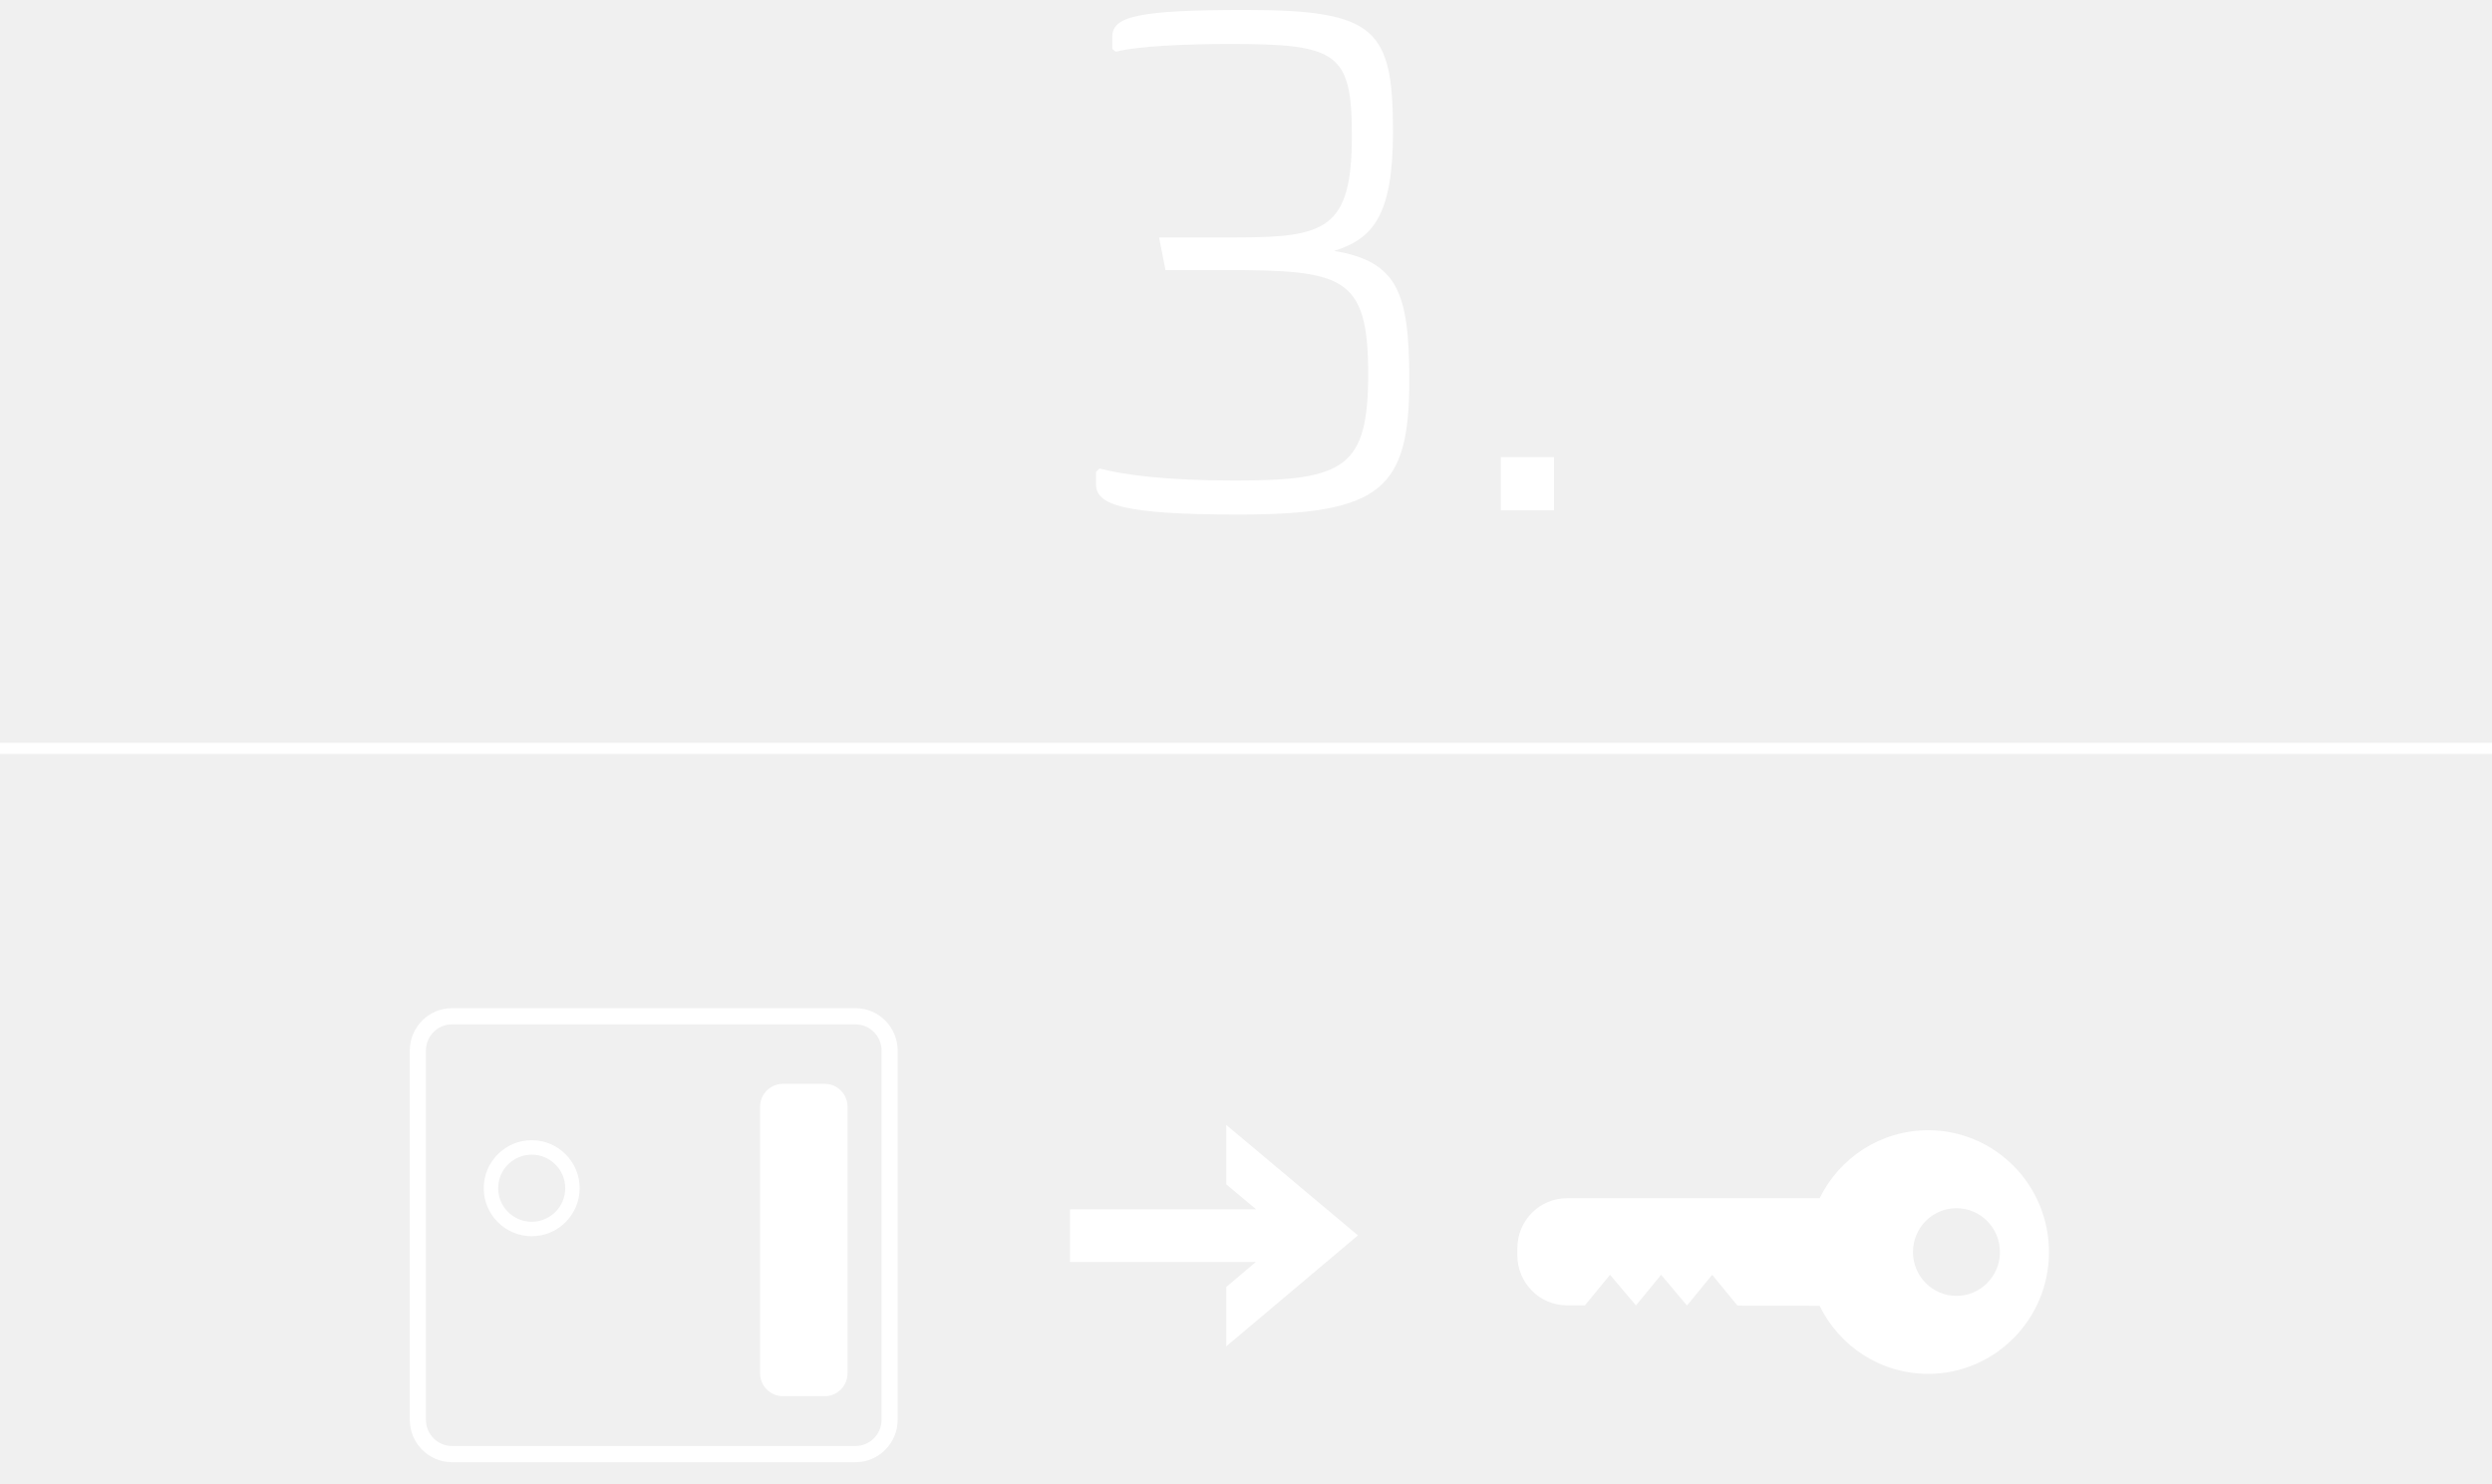
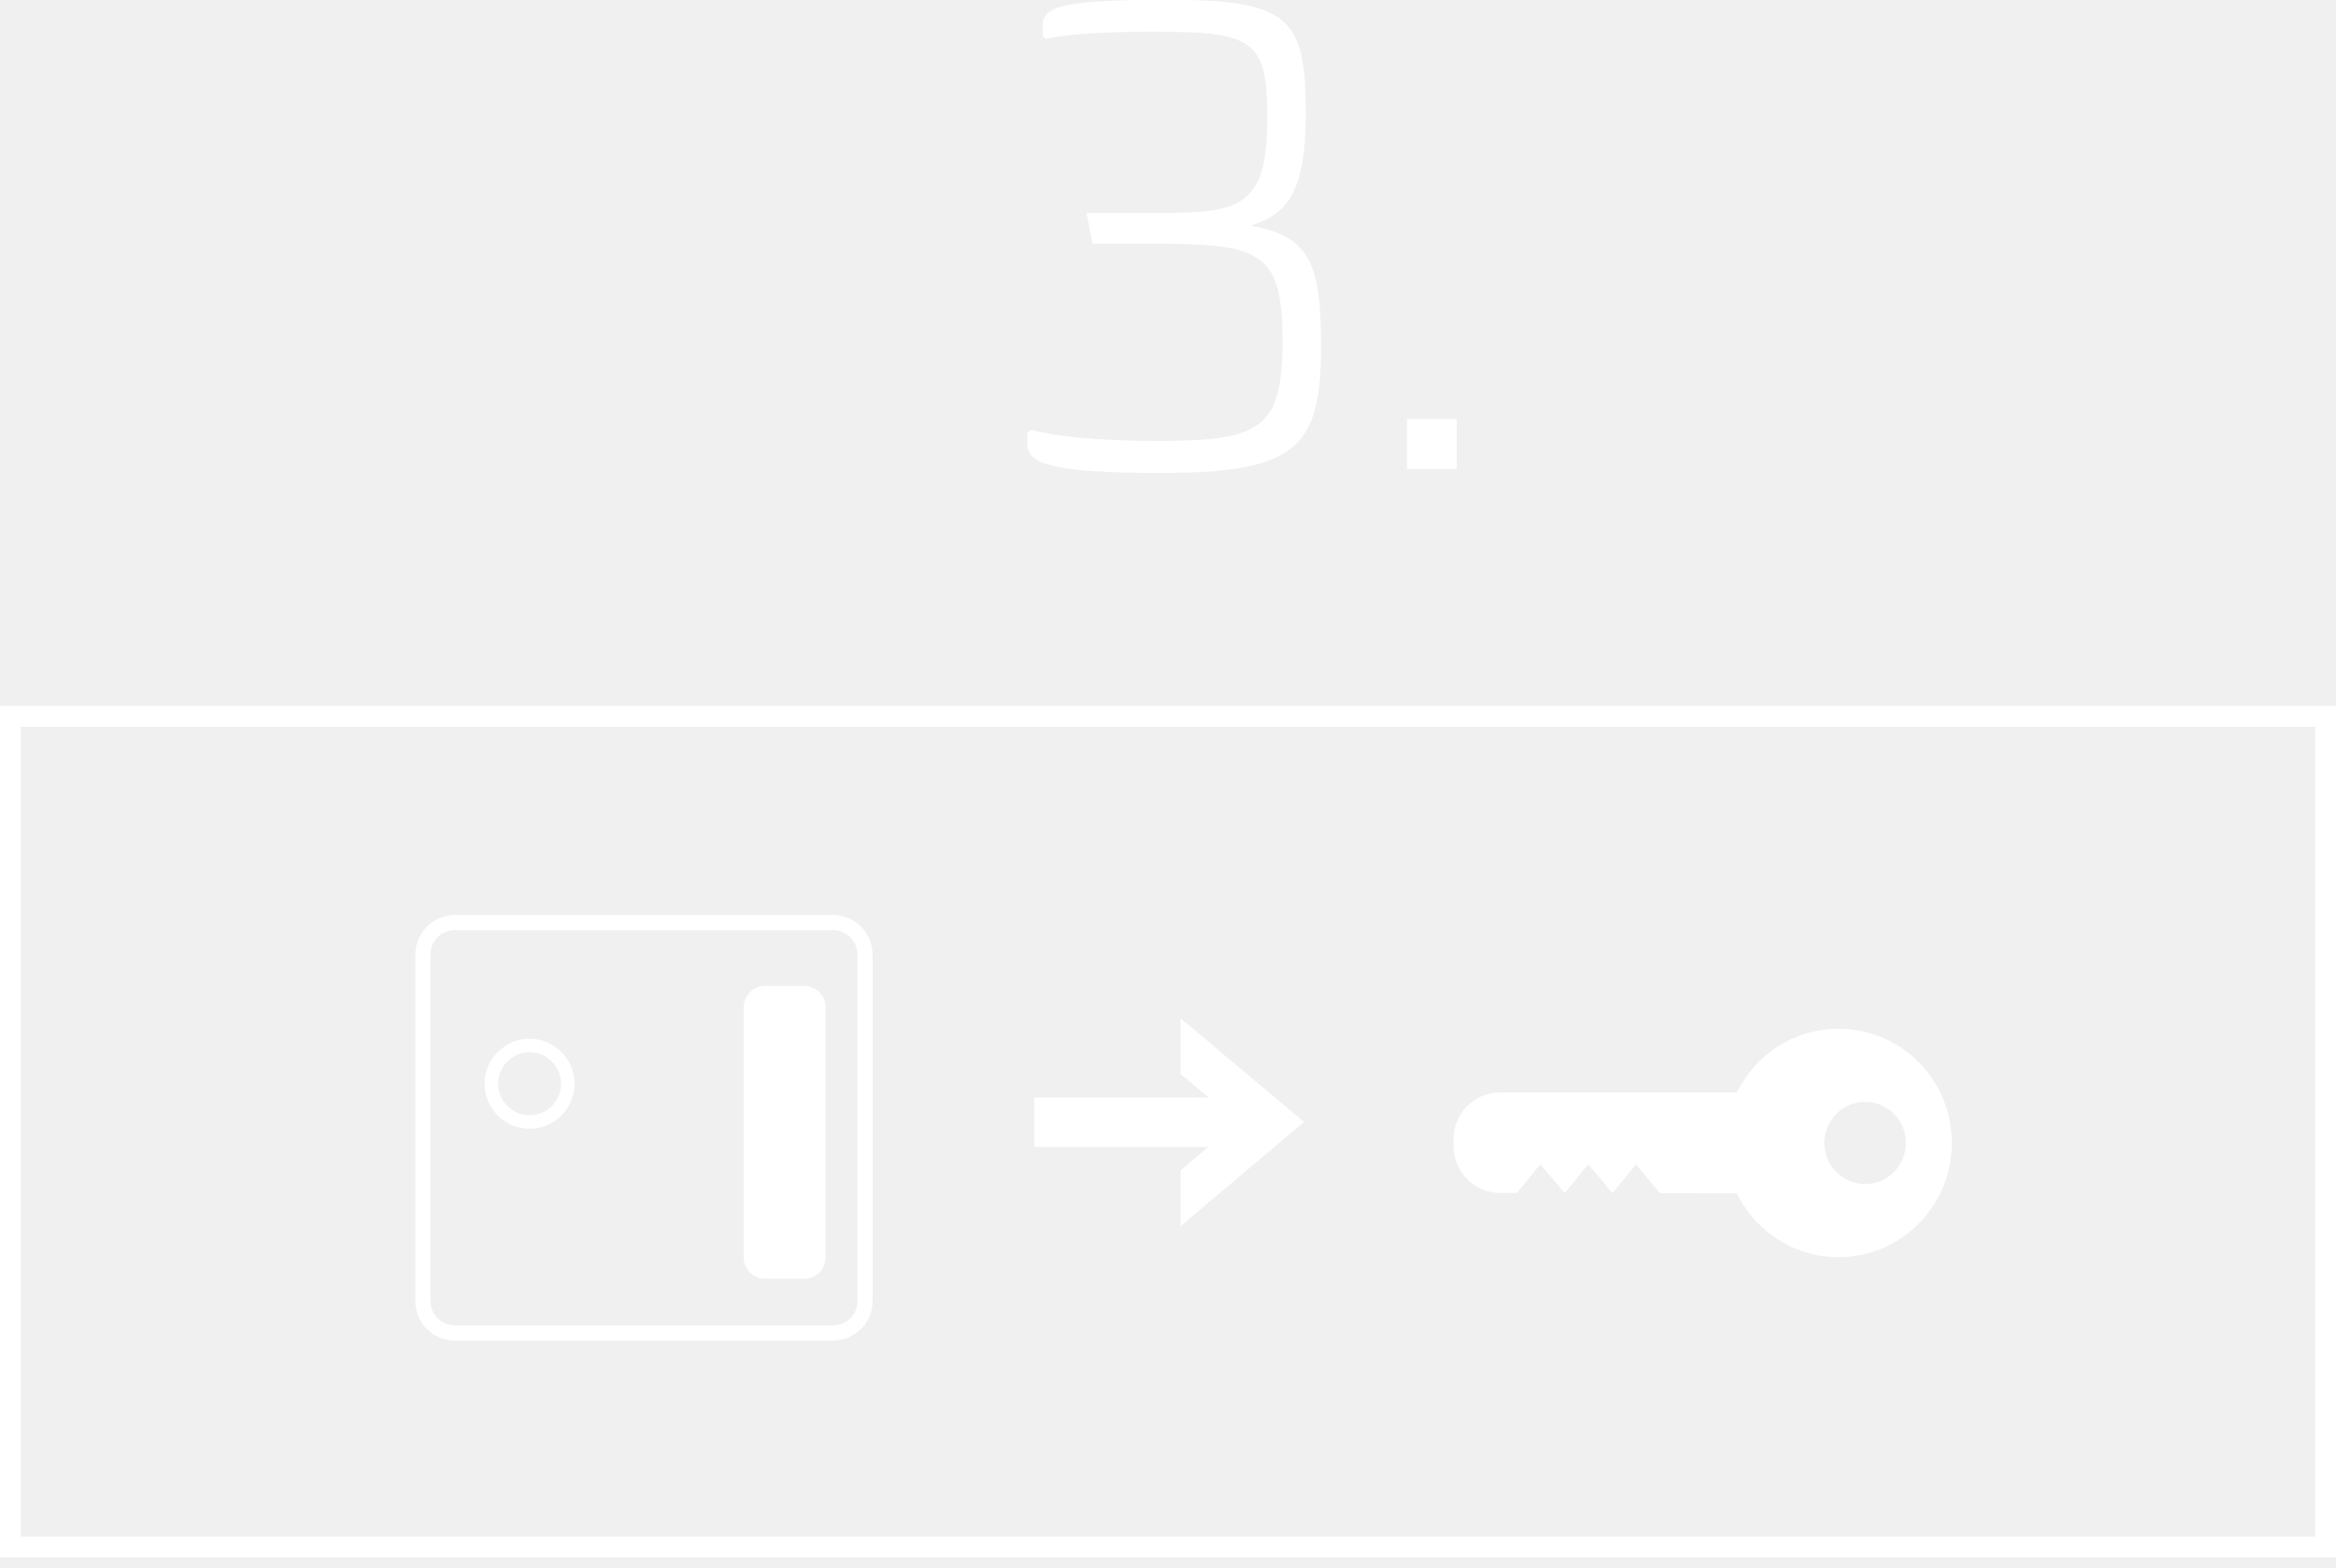
- <svg xmlns="http://www.w3.org/2000/svg" width="225px" height="134px" viewBox="0 0 225 134" version="1.1">
+ <svg xmlns="http://www.w3.org/2000/svg" width="225px" height="151px" viewBox="0 0 225 151" version="1.1">
  <defs />
  <g id="utilities" stroke="none" stroke-width="1" fill="none" fill-rule="evenodd">
    <g id="mobilPlus-howDoesGfx-3">
-       <g id="3.-+-Line-2-+-Group-4" transform="translate(0, 1)">
-         <g id="Line-2-+-Group-+-3.">
-           <g id="Line-2" transform="translate(0, 65.08171)" stroke="#FFFFFF" stroke-linecap="square">
-             <path d="M0.498,1.5 L224.876,1.5" id="Line" />
-           </g>
-           <g id="Group" transform="translate(37, 90)" fill="#FFFFFF">
-             <path d="M127.289,26.917 L119.876,26.902 L117.592,24.118 L115.316,26.893 L112.98,24.118 L110.71,26.883 L108.367,24.118 L106.103,26.877 L104.487,26.877 C102.009,26.877 100,24.852 100,22.354 L100,21.722 C100,19.224 102.009,17.2 104.487,17.2 L127.296,17.2 C129.076,13.564 132.792,11.064 137.086,11.064 C143.113,11.064 148,15.989 148,22.064 C148,28.139 143.113,33.064 137.086,33.064 C132.787,33.064 129.068,30.559 127.289,26.917 L127.289,26.917 Z M135.719,22.064 C135.719,24.25 137.478,26.022 139.646,26.022 C141.815,26.022 143.572,24.25 143.572,22.064 C143.572,19.878 141.815,18.107 139.646,18.107 C137.478,18.107 135.719,19.878 135.719,22.064 L135.719,22.064 Z" id="Fill-1" />
-             <path d="M40.232,0.04 L3.817,0.04 C1.709,0.04 0,1.756 0,3.874 L0,37.207 C0,39.325 1.709,41.04 3.817,41.04 L40.232,41.04 C42.34,41.04 44.049,39.325 44.049,37.207 L44.049,3.874 C44.049,1.756 42.34,0.04 40.232,0.04 L40.232,0.04 Z M42.595,37.207 C42.595,38.517 41.537,39.579 40.232,39.579 L3.817,39.579 C2.512,39.579 1.455,38.517 1.455,37.207 L1.455,3.874 C1.455,2.564 2.512,1.502 3.817,1.502 L40.232,1.502 C41.537,1.502 42.595,2.564 42.595,3.874 L42.595,37.207 L42.595,37.207 Z" id="Fill-2" />
-             <path d="M11.008,11.963 C8.619,11.963 6.676,13.908 6.676,16.298 C6.676,18.689 8.619,20.635 11.008,20.635 C13.395,20.635 15.338,18.689 15.338,16.298 C15.338,13.908 13.395,11.963 11.008,11.963 L11.008,11.963 Z M11.008,19.331 C9.337,19.331 7.979,17.971 7.979,16.298 C7.979,14.627 9.337,13.267 11.008,13.267 C12.677,13.267 14.035,14.627 14.035,16.298 C14.035,17.971 12.677,19.331 11.008,19.331 L11.008,19.331 Z" id="Fill-4" />
-             <path d="M59.607,18.203 L76.413,18.203 L73.715,15.942 L73.715,10.582 L85.607,20.56 L73.715,30.582 L73.715,25.223 L76.388,22.96 L59.607,22.96 L59.607,18.203" id="Fill-5" />
-             <path d="M37.464,6.874 L33.688,6.874 C32.551,6.874 31.627,7.802 31.627,8.944 L31.627,33.012 C31.627,34.152 32.551,35.081 33.688,35.081 L37.464,35.081 C38.6,35.081 39.524,34.152 39.524,33.012 L39.524,8.944 C39.524,7.802 38.6,6.874 37.464,6.874" id="Fill-4" />
-           </g>
-           <path d="M112.46,-0.102 C102.732,-0.102 100.428,0.474 100.428,2.33 L100.428,3.418 L100.748,3.674 C102.668,3.162 107.148,2.97 111.052,2.97 C120.716,2.97 122.06,3.738 122.06,11.226 C122.06,19.738 119.692,20.442 111.5,20.442 L104.652,20.442 L105.228,23.386 L110.604,23.386 C121.228,23.386 123.532,23.898 123.532,32.73 C123.532,41.242 121.42,42.394 111.5,42.394 C105.292,42.394 101.452,41.882 99.276,41.306 L98.956,41.626 L98.956,42.714 C98.956,44.57 101.26,45.466 111.82,45.466 C124.748,45.466 127.244,43.162 127.244,33.306 C127.244,25.37 126.156,22.618 120.46,21.658 C123.916,20.57 125.772,18.522 125.772,10.906 C125.772,1.626 124.236,-0.102 112.46,-0.102 L112.46,-0.102 Z M140.311,45.082 L140.311,40.282 L135.511,40.282 L135.511,45.082 L140.311,45.082 Z" id="3." fill="#FFFFFF" />
-         </g>
-       </g>
+       <rect id="Rectangle-88" stroke="#FFFFFF" stroke-width="2" x="1" y="69" width="223" height="80" />
+       <path d="M167.289,114.934 L159.876,114.919 L157.592,112.135 L155.316,114.91 L152.98,112.135 L150.71,114.9 L148.367,112.135 L146.103,114.894 L144.487,114.894 C142.009,114.894 140,112.869 140,110.372 L140,109.74 C140,107.241 142.009,105.217 144.487,105.217 L167.296,105.217 C169.076,101.582 172.792,99.082 177.086,99.082 C183.113,99.082 188,104.006 188,110.081 C188,116.157 183.113,121.082 177.086,121.082 C172.787,121.082 169.068,118.576 167.289,114.934 L167.289,114.934 Z M175.719,110.081 C175.719,112.267 177.478,114.039 179.646,114.039 C181.815,114.039 183.572,112.267 183.572,110.081 C183.572,107.895 181.815,106.124 179.646,106.124 C177.478,106.124 175.719,107.895 175.719,110.081 L175.719,110.081 Z" id="Fill-1" fill="#FFFFFF" />
+       <path d="M80.232,88.122 L43.817,88.122 C41.709,88.122 40,89.838 40,91.955 L40,125.289 C40,127.406 41.709,129.122 43.817,129.122 L80.232,129.122 C82.34,129.122 84.049,127.406 84.049,125.289 L84.049,91.955 C84.049,89.838 82.34,88.122 80.232,88.122 L80.232,88.122 Z M82.595,125.288 C82.595,126.599 81.537,127.661 80.232,127.661 L43.817,127.661 C42.512,127.661 41.455,126.599 41.455,125.288 L41.455,91.955 C41.455,90.646 42.512,89.584 43.817,89.584 L80.232,89.584 C81.537,89.584 82.595,90.646 82.595,91.955 L82.595,125.288 L82.595,125.288 Z" id="Fill-2" fill="#FFFFFF" />
+       <path d="M51.008,100.044 C48.619,100.044 46.676,101.989 46.676,104.38 C46.676,106.771 48.619,108.717 51.008,108.717 C53.395,108.717 55.338,106.771 55.338,104.38 C55.338,101.989 53.395,100.044 51.008,100.044 L51.008,100.044 Z M51.008,107.412 C49.337,107.412 47.979,106.052 47.979,104.38 C47.979,102.708 49.337,101.348 51.008,101.348 C52.677,101.348 54.035,102.708 54.035,104.38 C54.035,106.052 52.677,107.412 51.008,107.412 L51.008,107.412 Z" id="Fill-4" fill="#FFFFFF" />
+       <path d="M99.607,105.703 L116.413,105.703 L113.715,103.442 L113.715,98.082 L125.607,108.06 L113.715,118.082 L113.715,112.723 L116.388,110.46 L99.607,110.46 L99.607,105.703" id="Fill-5" fill="#FFFFFF" />
+       <path d="M77.464,94.956 L73.688,94.956 C72.552,94.956 71.627,95.884 71.627,97.026 L71.627,121.093 C71.627,122.234 72.552,123.162 73.688,123.162 L77.464,123.162 C78.6,123.162 79.524,122.234 79.524,121.093 L79.524,97.026 C79.524,95.884 78.6,94.956 77.464,94.956" id="Fill-4" fill="#FFFFFF" />
    </g>
+     <path d="M112.46,-0.021 C102.732,-0.021 100.428,0.555 100.428,2.411 L100.428,3.499 L100.748,3.755 C102.668,3.243 107.148,3.051 111.052,3.051 C120.716,3.051 122.06,3.819 122.06,11.307 C122.06,19.819 119.692,20.523 111.5,20.523 L104.652,20.523 L105.228,23.467 L110.604,23.467 C121.228,23.467 123.532,23.979 123.532,32.811 C123.532,41.323 121.42,42.475 111.5,42.475 C105.292,42.475 101.452,41.963 99.276,41.387 L98.956,41.707 L98.956,42.795 C98.956,44.651 101.26,45.547 111.82,45.547 C124.748,45.547 127.244,43.243 127.244,33.387 C127.244,25.451 126.156,22.699 120.46,21.739 C123.916,20.651 125.772,18.603 125.772,10.987 C125.772,1.707 124.236,-0.021 112.46,-0.021 L112.46,-0.021 Z M140.311,45.163 L140.311,40.363 L135.511,40.363 L135.511,45.163 L140.311,45.163 Z" id="3." fill="#FFFFFF" />
  </g>
</svg>
